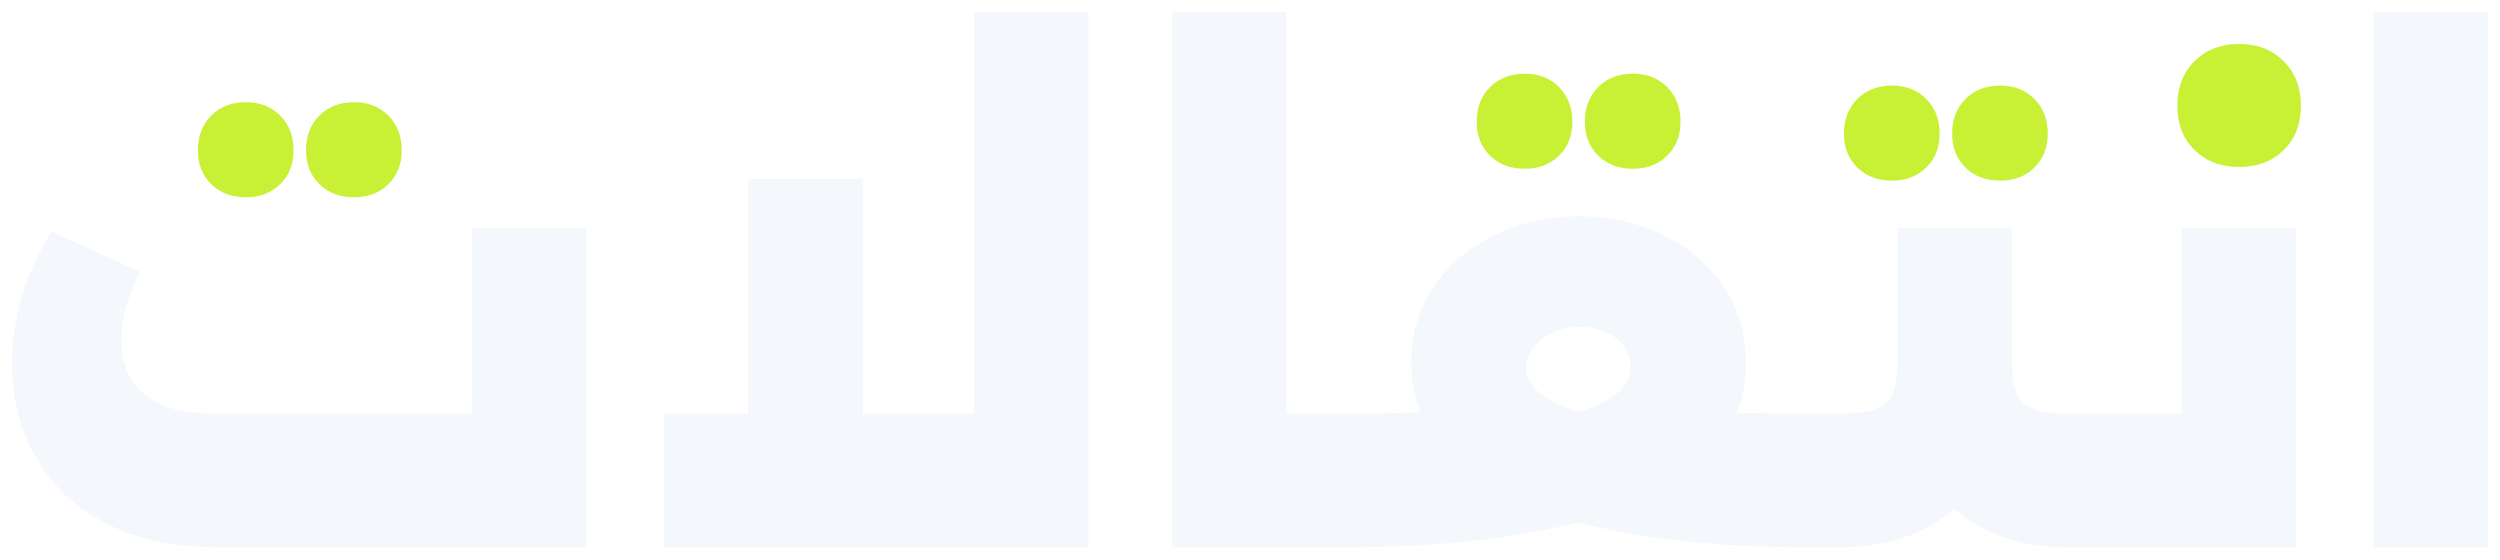
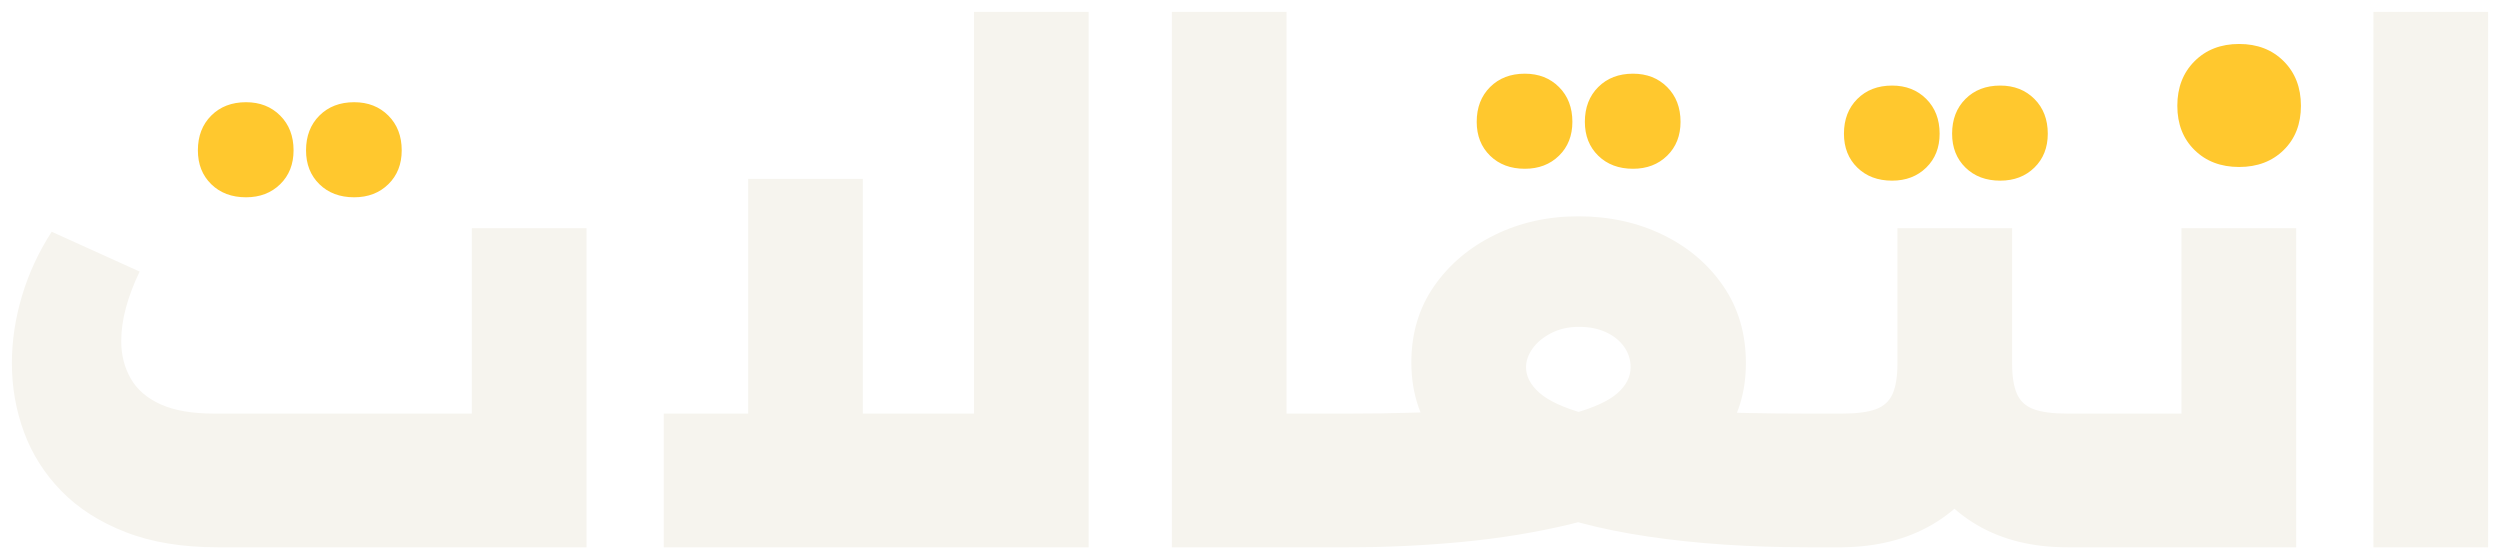
<svg xmlns="http://www.w3.org/2000/svg" viewBox="30 -921 4207 941" role="img" aria-label="انتقالات">
-   <path fill="#F4F7FB" d="M396 0Q307 0 241.5 -25.5Q176 -51 133.5 -94.5Q91 -138 70.5 -193.5Q50 -249 50 -310Q50 -366 67.0 -423.0Q84 -480 117 -531L265 -464Q250 -433 242.0 -403.5Q234 -374 234 -347Q234 -312 250.0 -284.0Q266 -256 300.5 -240.5Q335 -225 390 -225H824V-537H1017V0Z M1669 0V-901H1862V0Z M1147 0V-225H1862V0Z M1289 0V-620H1482V0Z M2185 0V-225H2300V0Z M2002 0V-901H2195V0Z M2300 0V-225Q2308 -225 2314.0 -194.5Q2320 -164 2320 -114Q2320 -62 2314.0 -31.0Q2308 0 2300 0Z M2300 0V-225Q2357 -225 2405.5 -226.5Q2454 -228 2495 -229Q2503 -230 2510.0 -223.0Q2517 -216 2524.0 -209.5Q2531 -203 2537 -203Q2627 -211 2678.5 -225.5Q2730 -240 2752.0 -259.5Q2774 -279 2774 -303Q2774 -322 2763.0 -337.5Q2752 -353 2732.5 -362.0Q2713 -371 2687 -371Q2661 -371 2640.5 -360.5Q2620 -350 2609.0 -334.5Q2598 -319 2598 -303Q2598 -280 2620.5 -260.0Q2643 -240 2696.0 -225.0Q2749 -210 2841 -202Q2848 -202 2854.5 -209.0Q2861 -216 2868.0 -223.0Q2875 -230 2882 -229Q2923 -227 2970.0 -226.0Q3017 -225 3072 -225V0Q2926 0 2804.0 -18.0Q2682 -36 2592.5 -74.0Q2503 -112 2454.0 -171.0Q2405 -230 2405 -311Q2405 -384 2443.0 -439.0Q2481 -494 2545.0 -525.5Q2609 -557 2686 -557Q2764 -557 2828.0 -526.0Q2892 -495 2930.0 -439.5Q2968 -384 2968 -310Q2968 -237 2929.5 -184.0Q2891 -131 2824.0 -95.0Q2757 -59 2671.0 -38.5Q2585 -18 2490.0 -9.0Q2395 0 2300 0Z M3072 0V-225Q3080 -225 3086.0 -194.5Q3092 -164 3092 -114Q3092 -62 3086.0 -31.0Q3080 0 3072 0Z M2300 0Q2292 0 2286.0 -31.0Q2280 -62 2280 -114Q2280 -164 2286.0 -194.5Q2292 -225 2300 -225Z M3072 0V-225H3130Q3167 -225 3187.0 -232.5Q3207 -240 3215.0 -258.5Q3223 -277 3223 -309V-537H3416V-309Q3416 -214 3381.0 -145.0Q3346 -76 3282.0 -38.5Q3218 -1 3130 0Z M3509 0Q3421 0 3357.0 -37.5Q3293 -75 3258.0 -144.5Q3223 -214 3223 -309H3416Q3416 -277 3424.0 -258.5Q3432 -240 3452.0 -232.5Q3472 -225 3509 -225H3542V0Z M3542 0V-225Q3550 -225 3556.0 -194.5Q3562 -164 3562 -114Q3562 -62 3556.0 -31.0Q3550 0 3542 0Z M3072 0Q3064 0 3058.0 -31.0Q3052 -62 3052 -114Q3052 -164 3058.0 -194.5Q3064 -225 3072 -225Z M3701 -537H3894V0H3542V-225H3701Z M3542 0Q3534 0 3528.0 -31.0Q3522 -62 3522 -114Q3522 -164 3528.0 -194.5Q3534 -225 3542 -225Z M4024 0V-901H4217V0Z" />
-   <path fill="#C8F135" d="M626 -589Q590 -589 567.5 -611.0Q545 -633 545 -668Q545 -704 567.5 -726.5Q590 -749 626 -749Q661 -749 683.5 -726.5Q706 -704 706 -668Q706 -633 683.5 -611.0Q661 -589 626 -589Z M444 -589Q408 -589 385.5 -611.0Q363 -633 363 -668Q363 -704 385.5 -726.5Q408 -749 444 -749Q479 -749 501.5 -726.5Q524 -704 524 -668Q524 -633 501.5 -611.0Q479 -589 444 -589Z M2778 -637Q2742 -637 2719.5 -659.0Q2697 -681 2697 -716Q2697 -752 2719.5 -774.5Q2742 -797 2778 -797Q2813 -797 2835.5 -774.5Q2858 -752 2858 -716Q2858 -681 2835.5 -659.0Q2813 -637 2778 -637Z M2596 -637Q2560 -637 2537.5 -659.0Q2515 -681 2515 -716Q2515 -752 2537.5 -774.5Q2560 -797 2596 -797Q2631 -797 2653.5 -774.5Q2676 -752 2676 -716Q2676 -681 2653.5 -659.0Q2631 -637 2596 -637Z M3396 -617Q3360 -617 3337.5 -639.0Q3315 -661 3315 -696Q3315 -732 3337.5 -754.5Q3360 -777 3396 -777Q3431 -777 3453.5 -754.5Q3476 -732 3476 -696Q3476 -661 3453.5 -639.0Q3431 -617 3396 -617Z M3214 -617Q3178 -617 3155.5 -639.0Q3133 -661 3133 -696Q3133 -732 3155.5 -754.5Q3178 -777 3214 -777Q3249 -777 3271.5 -754.5Q3294 -732 3294 -696Q3294 -661 3271.5 -639.0Q3249 -617 3214 -617Z M3798 -640Q3752 -640 3723.0 -668.5Q3694 -697 3694 -743Q3694 -789 3723.0 -818.0Q3752 -847 3798 -847Q3844 -847 3873.0 -818.0Q3902 -789 3902 -743Q3902 -697 3873.0 -668.5Q3844 -640 3798 -640Z" />
+   <path fill="#F6F4EE" d="M396 0Q307 0 241.5 -25.5Q176 -51 133.5 -94.5Q91 -138 70.5 -193.5Q50 -249 50 -310Q50 -366 67.0 -423.0Q84 -480 117 -531L265 -464Q250 -433 242.0 -403.5Q234 -374 234 -347Q234 -312 250.0 -284.0Q266 -256 300.5 -240.5Q335 -225 390 -225H824V-537H1017V0Z M1669 0V-901H1862V0Z M1147 0V-225H1862V0Z M1289 0V-620H1482V0Z M2185 0V-225H2300V0Z M2002 0V-901H2195V0Z M2300 0V-225Q2308 -225 2314.0 -194.5Q2320 -164 2320 -114Q2320 -62 2314.0 -31.0Q2308 0 2300 0Z M2300 0V-225Q2357 -225 2405.5 -226.5Q2454 -228 2495 -229Q2503 -230 2510.0 -223.0Q2517 -216 2524.0 -209.5Q2531 -203 2537 -203Q2627 -211 2678.5 -225.5Q2730 -240 2752.0 -259.5Q2774 -279 2774 -303Q2774 -322 2763.0 -337.5Q2752 -353 2732.5 -362.0Q2713 -371 2687 -371Q2661 -371 2640.5 -360.5Q2620 -350 2609.0 -334.5Q2598 -319 2598 -303Q2598 -280 2620.5 -260.0Q2643 -240 2696.0 -225.0Q2749 -210 2841 -202Q2848 -202 2854.5 -209.0Q2861 -216 2868.0 -223.0Q2875 -230 2882 -229Q2923 -227 2970.0 -226.0Q3017 -225 3072 -225V0Q2926 0 2804.0 -18.0Q2682 -36 2592.5 -74.0Q2503 -112 2454.0 -171.0Q2405 -230 2405 -311Q2405 -384 2443.0 -439.0Q2481 -494 2545.0 -525.5Q2609 -557 2686 -557Q2764 -557 2828.0 -526.0Q2892 -495 2930.0 -439.5Q2968 -384 2968 -310Q2968 -237 2929.5 -184.0Q2891 -131 2824.0 -95.0Q2757 -59 2671.0 -38.5Q2585 -18 2490.0 -9.0Q2395 0 2300 0Z M3072 0V-225Q3080 -225 3086.0 -194.5Q3092 -164 3092 -114Q3092 -62 3086.0 -31.0Q3080 0 3072 0Z M2300 0Q2292 0 2286.0 -31.0Q2280 -62 2280 -114Q2280 -164 2286.0 -194.5Q2292 -225 2300 -225Z M3072 0V-225H3130Q3167 -225 3187.0 -232.5Q3207 -240 3215.0 -258.5Q3223 -277 3223 -309V-537H3416V-309Q3416 -214 3381.0 -145.0Q3346 -76 3282.0 -38.5Q3218 -1 3130 0Z M3509 0Q3421 0 3357.0 -37.5Q3293 -75 3258.0 -144.5Q3223 -214 3223 -309H3416Q3416 -277 3424.0 -258.5Q3432 -240 3452.0 -232.5Q3472 -225 3509 -225H3542V0Z M3542 0V-225Q3550 -225 3556.0 -194.5Q3562 -164 3562 -114Q3562 -62 3556.0 -31.0Q3550 0 3542 0Z M3072 0Q3064 0 3058.0 -31.0Q3052 -62 3052 -114Q3052 -164 3058.0 -194.5Q3064 -225 3072 -225Z M3701 -537H3894V0H3542V-225H3701Z M3542 0Q3534 0 3528.0 -31.0Q3522 -62 3522 -114Q3522 -164 3528.0 -194.5Q3534 -225 3542 -225Z M4024 0V-901H4217V0Z" />
+   <path fill="#FFC82E" d="M626 -589Q590 -589 567.5 -611.0Q545 -633 545 -668Q545 -704 567.5 -726.5Q590 -749 626 -749Q661 -749 683.5 -726.5Q706 -704 706 -668Q706 -633 683.5 -611.0Q661 -589 626 -589Z M444 -589Q408 -589 385.5 -611.0Q363 -633 363 -668Q363 -704 385.5 -726.5Q408 -749 444 -749Q479 -749 501.5 -726.5Q524 -704 524 -668Q524 -633 501.5 -611.0Q479 -589 444 -589Z M2778 -637Q2742 -637 2719.5 -659.0Q2697 -681 2697 -716Q2697 -752 2719.5 -774.5Q2742 -797 2778 -797Q2813 -797 2835.5 -774.5Q2858 -752 2858 -716Q2858 -681 2835.5 -659.0Q2813 -637 2778 -637Z M2596 -637Q2560 -637 2537.5 -659.0Q2515 -681 2515 -716Q2515 -752 2537.5 -774.5Q2560 -797 2596 -797Q2631 -797 2653.5 -774.5Q2676 -752 2676 -716Q2676 -681 2653.5 -659.0Q2631 -637 2596 -637Z M3396 -617Q3360 -617 3337.5 -639.0Q3315 -661 3315 -696Q3315 -732 3337.5 -754.5Q3360 -777 3396 -777Q3431 -777 3453.5 -754.5Q3476 -732 3476 -696Q3476 -661 3453.5 -639.0Q3431 -617 3396 -617Z M3214 -617Q3178 -617 3155.5 -639.0Q3133 -661 3133 -696Q3133 -732 3155.5 -754.5Q3178 -777 3214 -777Q3249 -777 3271.5 -754.5Q3294 -732 3294 -696Q3294 -661 3271.5 -639.0Q3249 -617 3214 -617Z M3798 -640Q3752 -640 3723.0 -668.5Q3694 -697 3694 -743Q3694 -789 3723.0 -818.0Q3752 -847 3798 -847Q3844 -847 3873.0 -818.0Q3902 -789 3902 -743Q3902 -697 3873.0 -668.5Q3844 -640 3798 -640Z" />
</svg>
